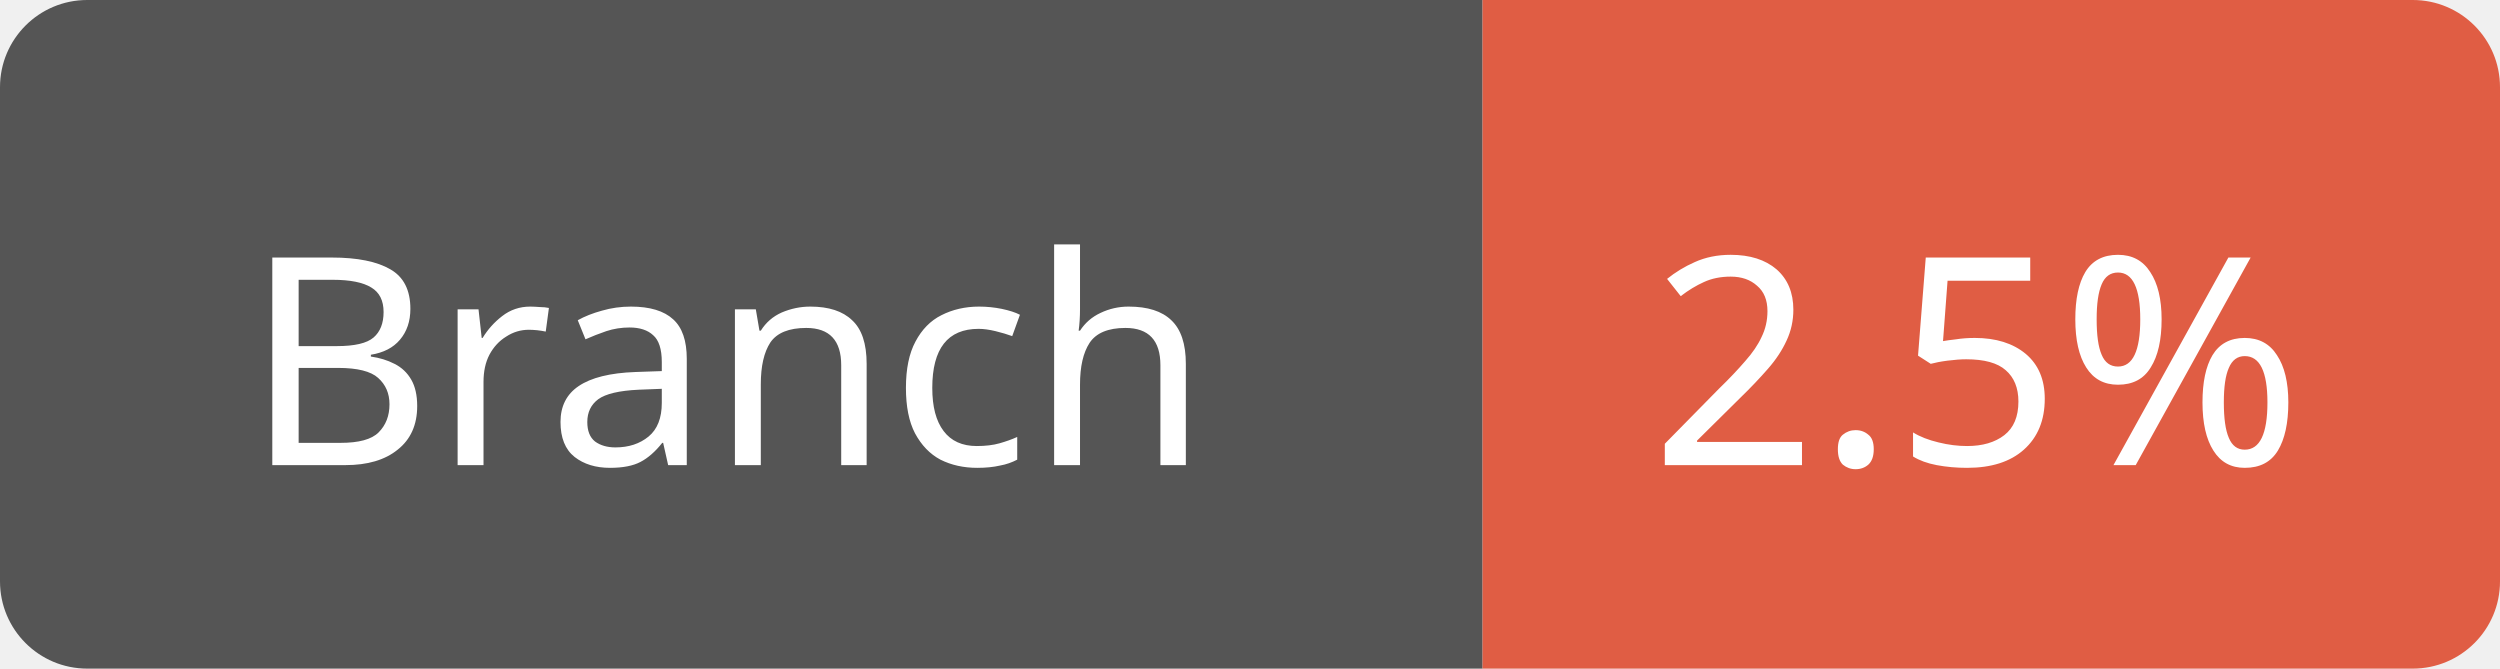
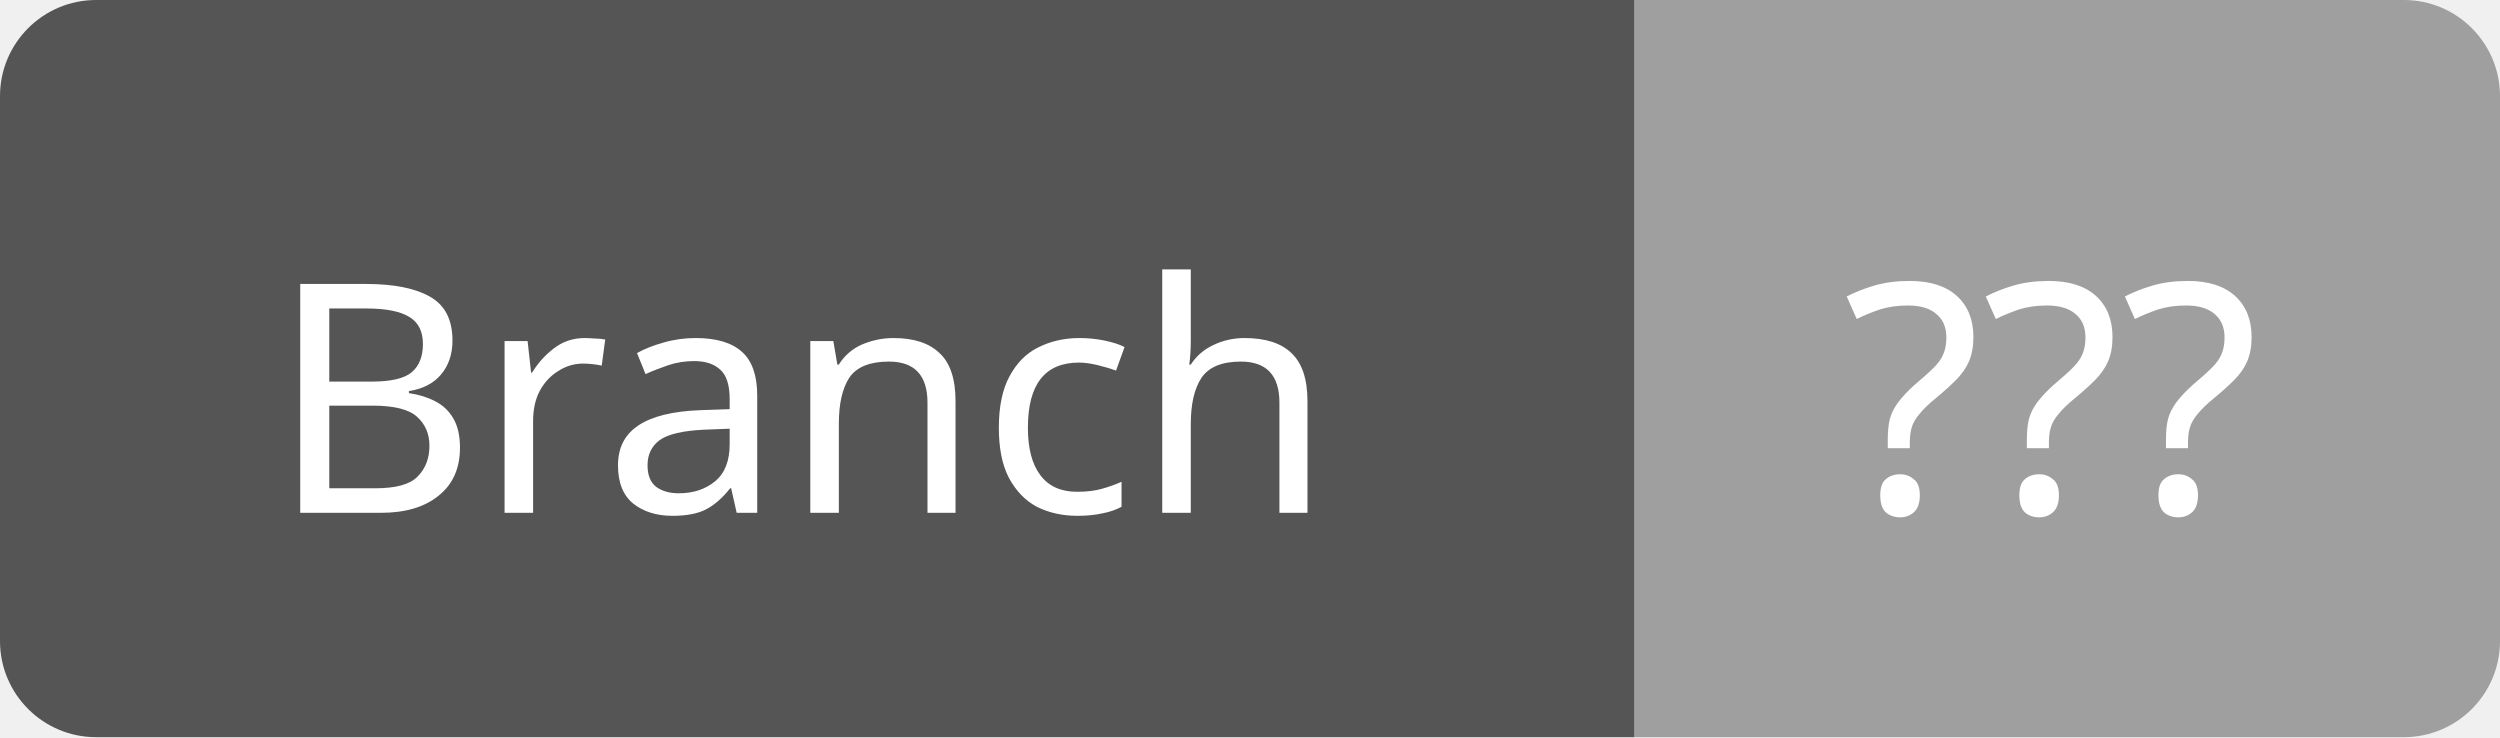
- <svg xmlns="http://www.w3.org/2000/svg" width="86" height="23">
+ <svg xmlns="http://www.w3.org/2000/svg" width="78" height="23">
  <path d="M3,0 h45 h3 v23 h-3 h-45 a3,3 0 0 1 -3,-3 v-17 a3,3 0 0 1 3,-3 z" fill="#555" />
-   <path d="M54,0 h29 a3,3 0 0 1 3,3 v17 a3,3 0 0 1 -3,3 h-29 h-3 v-23 h3 z" fill="#e05d44" />
+   <path d="M54,0 h21 a3,3 0 0 1 3,3 v17 a3,3 0 0 1 -3,3 h-21 h-3 v-23 h3 z" fill="#9f9f9f" />
  <text x="25" y="16" fill="#fff" font-family="Verdana" font-size="10" text-anchor="middle">Branch</text>
-   <text x="68" y="16" fill="#fff" font-family="Verdana" font-size="10" text-anchor="middle">2.5%</text>
+   <text x="64" y="16" fill="#fff" font-family="Verdana" font-size="10" text-anchor="middle">???</text>
</svg>
